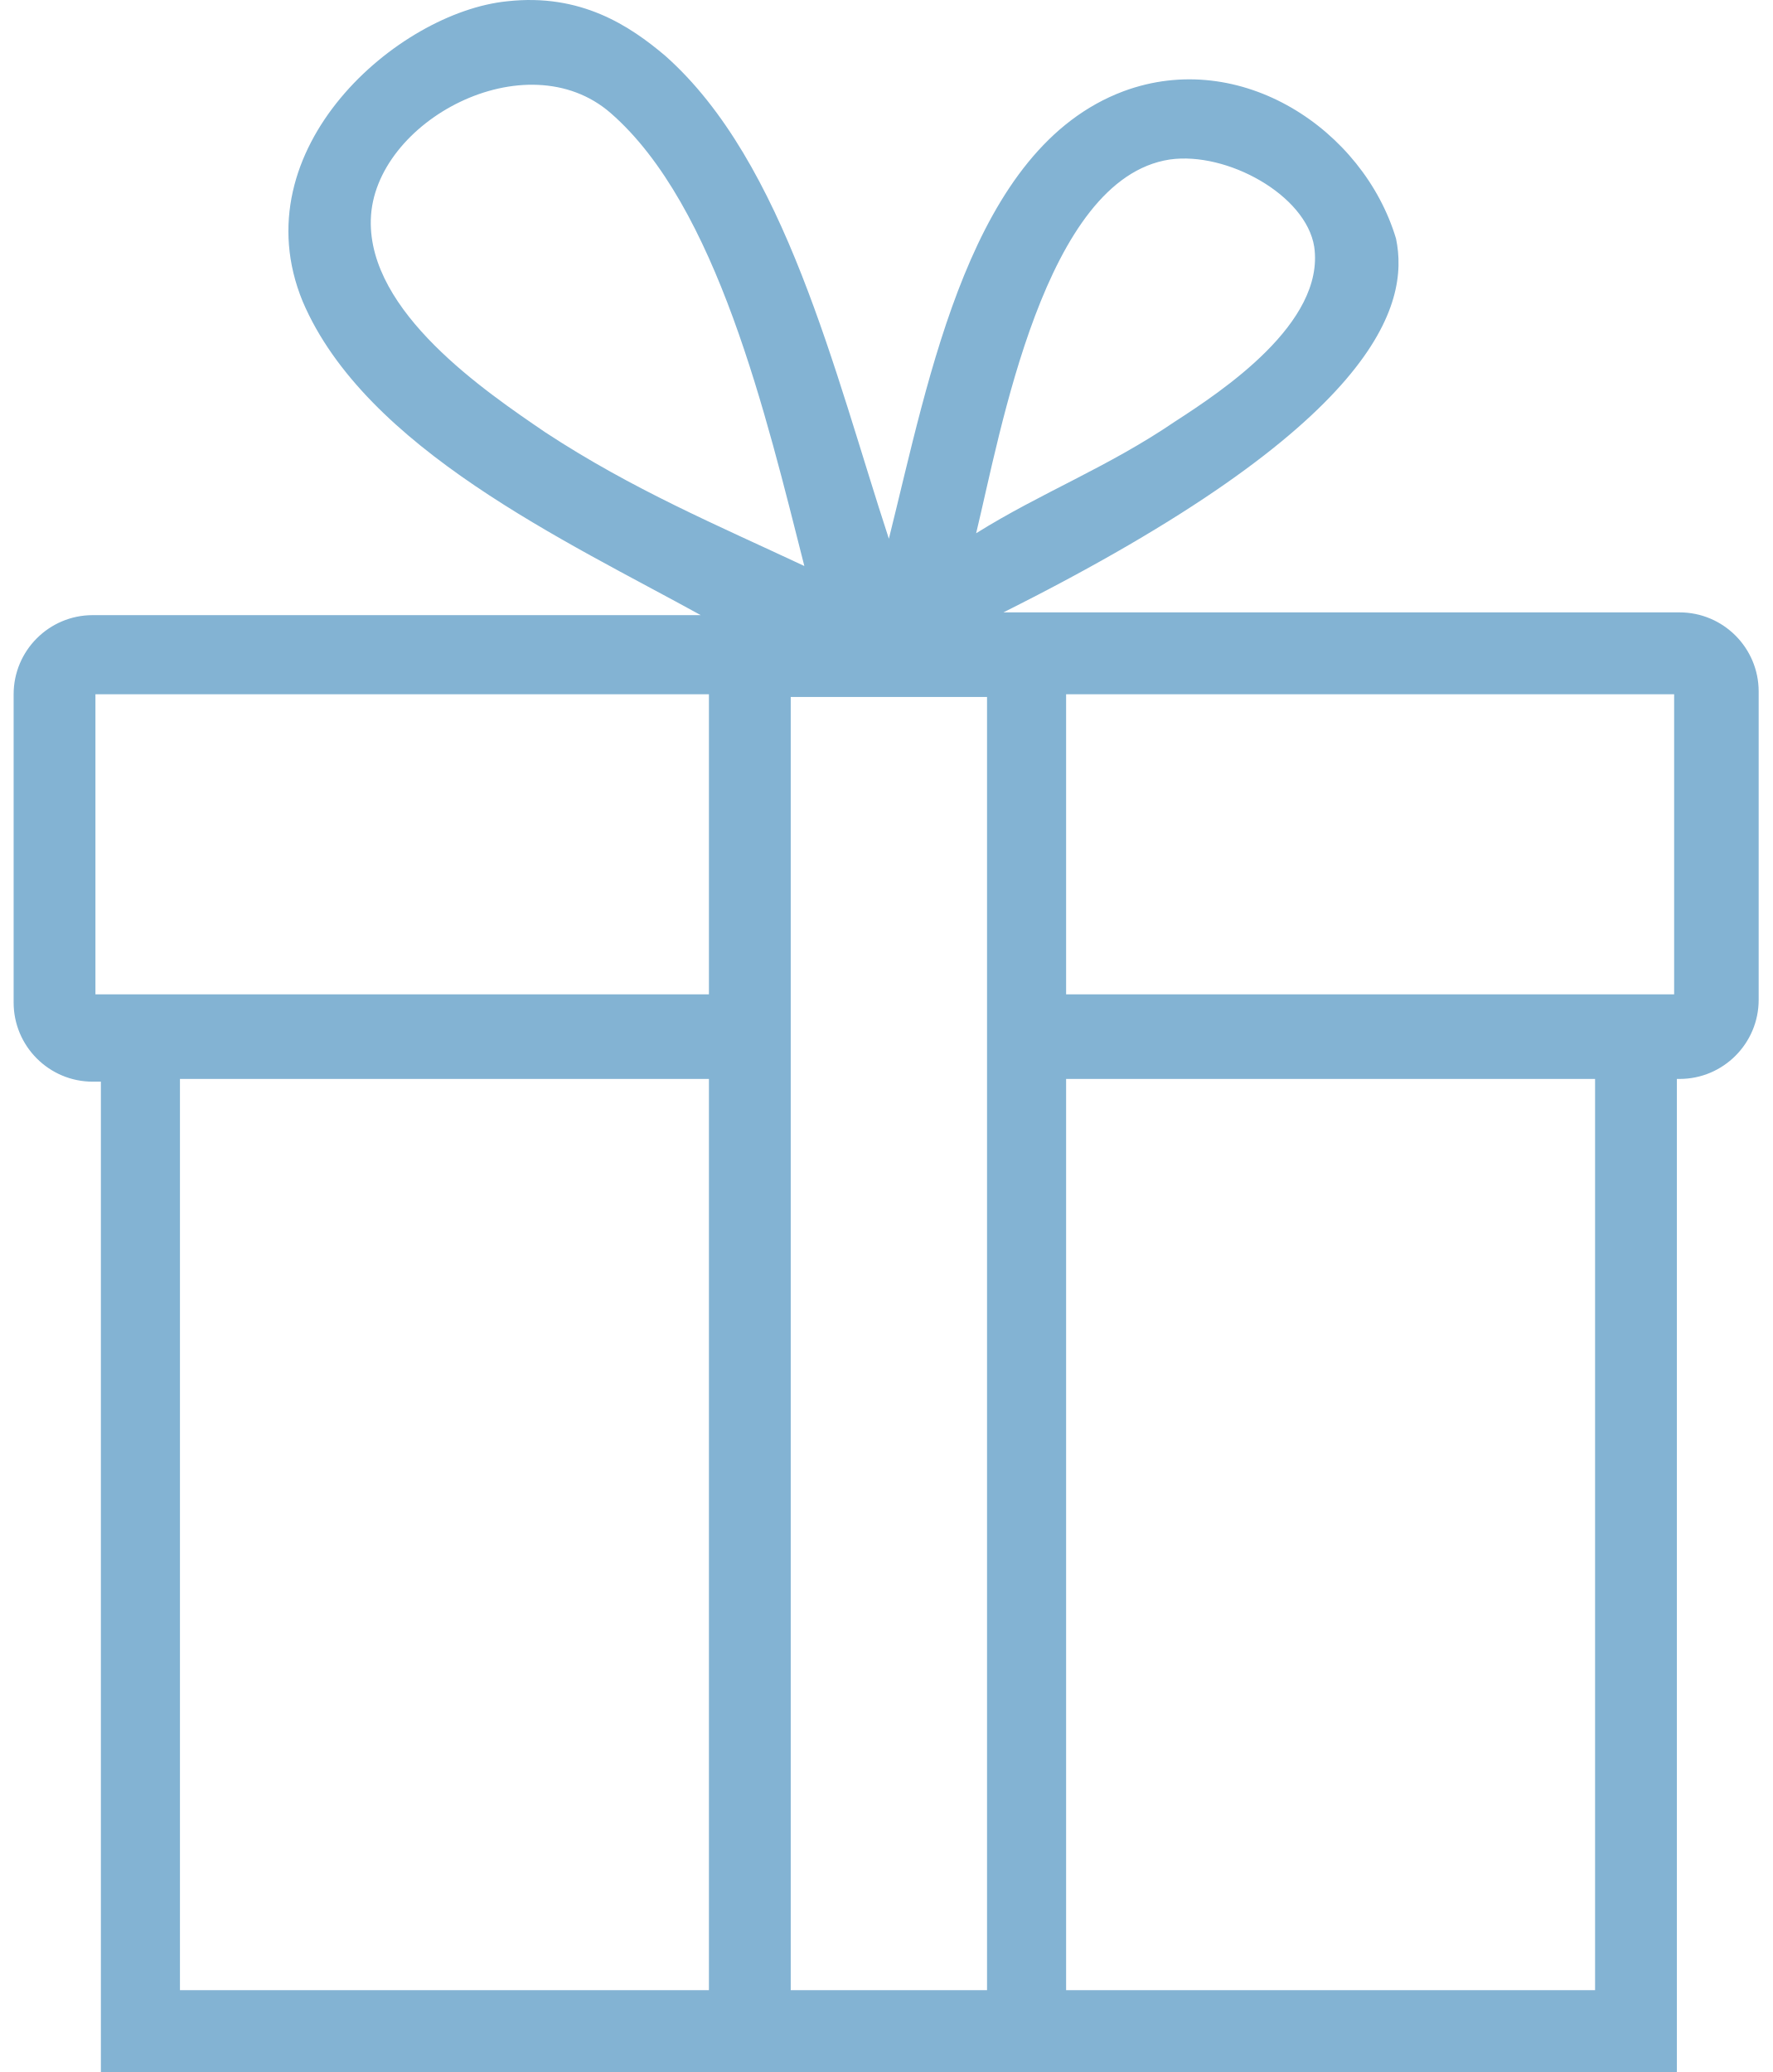
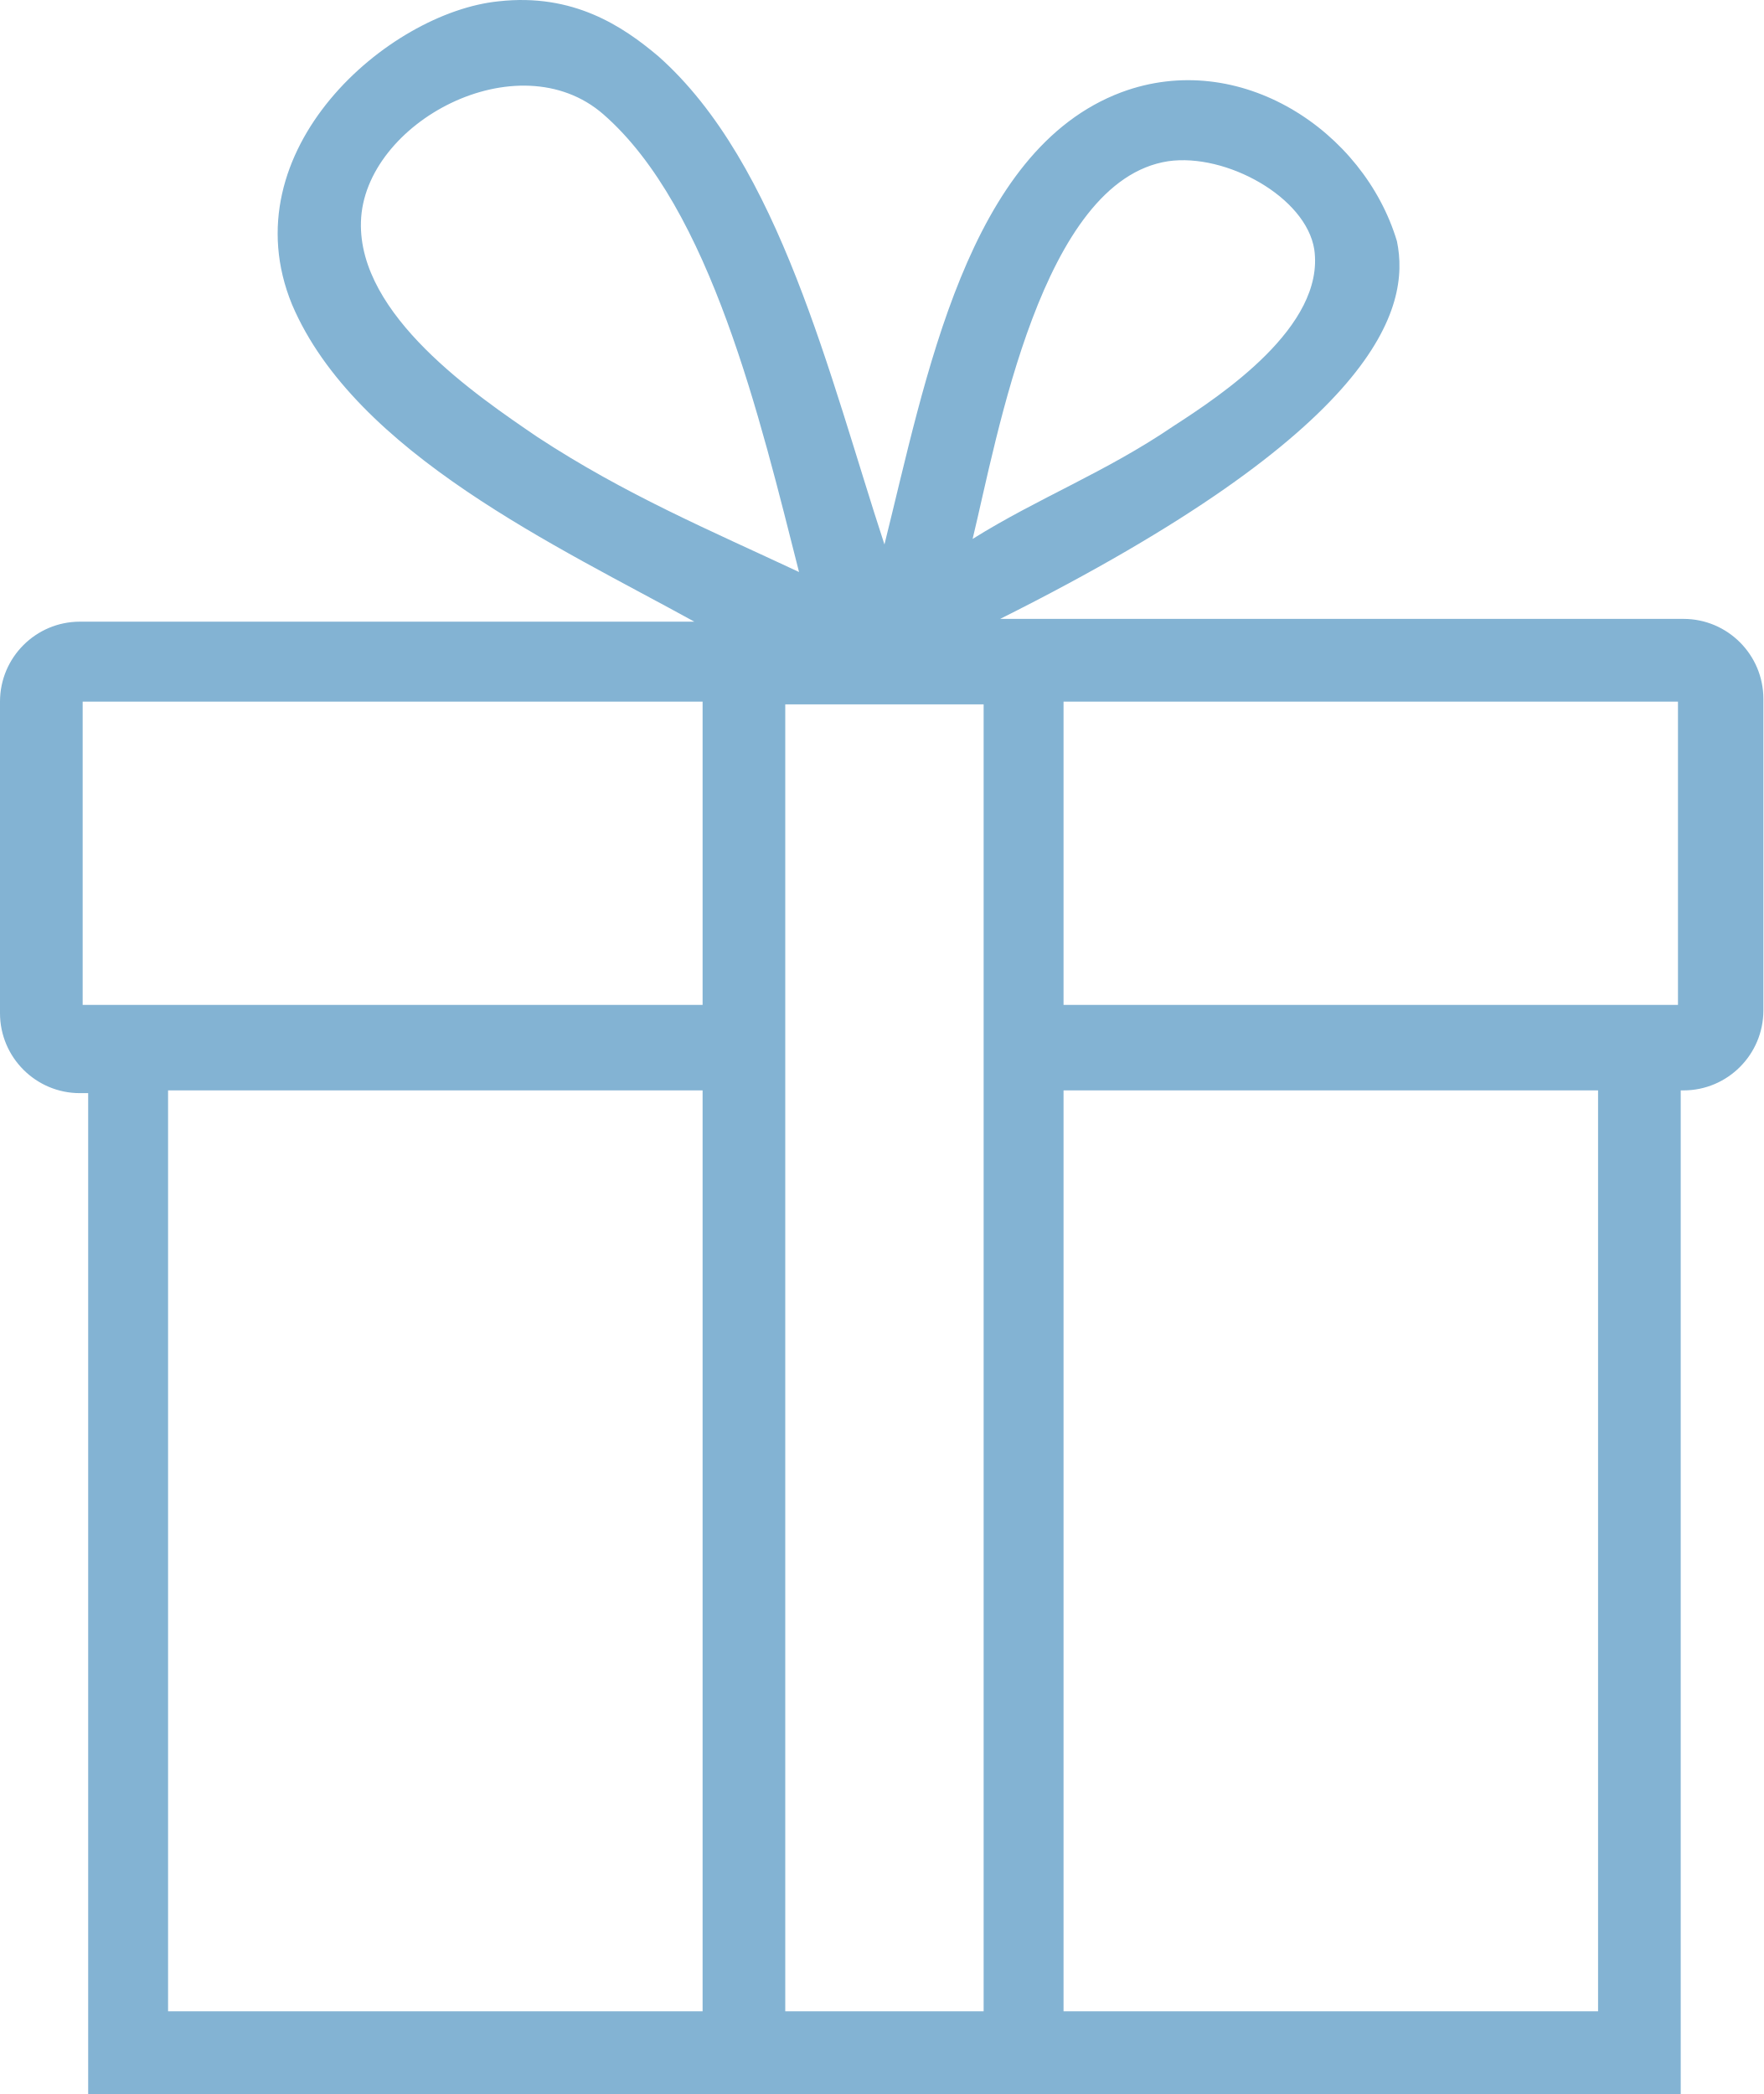
- <svg xmlns="http://www.w3.org/2000/svg" width="65" height="76" viewBox="0 0 65 76" fill="none">
-   <path d="M61.6 22.462H61.5H36.8C50.6 15.558 51.7 11.155 51.2 8.753C50 4.75 45.5 1.748 41.2 3.349C35.6 5.451 34.1 13.756 32.6 19.761C30.6 13.656 28.8 5.951 24.4 2.048C23.1 0.947 21.3 -0.253 18.6 0.047C14.6 0.447 8.8 5.451 11.1 11.055C13.4 16.458 20.8 19.861 25.7 22.563H3.7H3.4C1.8 22.563 0.5 23.863 0.5 25.465V36.773C0.5 38.374 1.8 39.675 3.4 39.675H3.7V72.998V75.4V76H61.5V75.5V72.998V39.575H61.6C63.2 39.575 64.5 38.274 64.5 36.672V25.364C64.5 23.763 63.2 22.462 61.6 22.462ZM42.9 5.851C45 5.551 47.9 7.152 48.2 9.053C48.6 11.855 44.8 14.357 43.1 15.458C40.6 17.159 38.2 18.059 35.8 19.56C36.7 15.858 38.3 6.551 42.9 5.851ZM20 15.858C17.8 14.357 13.5 11.455 13.6 8.052C13.7 4.45 19.3 1.448 22.4 4.15C26.3 7.552 28.1 15.257 29.5 20.761C26.3 19.26 23.2 17.959 20 15.858ZM26 72.998H6.6V39.575H26V72.998ZM26 36.472H3.5V25.465H26V36.472ZM36.2 36.472V39.474V72.998H29V39.575V36.572V25.565H36.2V36.472ZM58.5 72.998H39.1V39.575H58.5V72.998ZM61.4 36.472H39.1V25.465H61.4V36.472V36.472Z" fill="#83B3D3" />
+ <svg xmlns="http://www.w3.org/2000/svg" width="64" height="76" viewBox="0 0 64 76" fill="none">
+   <g id="Icon=souvenir">
+     <path id="Vector" d="M61.1 22.462H61H36.3C50.1 15.558 51.2 11.155 50.7 8.753C49.5 4.75 45 1.748 40.7 3.349C35.1 5.451 33.6 13.756 32.1 19.761C30.1 13.656 28.3 5.951 23.9 2.048C22.6 0.947 20.8 -0.253 18.1 0.047C14.1 0.447 8.3 5.451 10.6 11.055C12.9 16.458 20.3 19.861 25.2 22.563H3.2H2.9C1.3 22.563 0 23.863 0 25.465V36.773C0 38.374 1.3 39.675 2.9 39.675H3.2V72.998V75.4V76H61V75.5V72.998V39.575H61.1C62.7 39.575 64 38.274 64 36.672V25.364C64 23.763 62.7 22.462 61.1 22.462ZM42.4 5.851C44.5 5.551 47.4 7.152 47.7 9.053C48.1 11.855 44.3 14.357 42.6 15.458C40.1 17.159 37.7 18.059 35.3 19.56C36.2 15.858 37.8 6.551 42.4 5.851ZM19.5 15.858C17.3 14.357 13 11.455 13.1 8.052C13.2 4.45 18.8 1.448 21.9 4.15C25.8 7.552 27.6 15.257 29 20.761C25.8 19.26 22.7 17.959 19.5 15.858ZM25.5 72.998H6.1V39.575H25.5V72.998ZM25.5 36.472H3V25.465H25.5V36.472ZM35.7 36.472V39.474V72.998H28.5V39.575V36.572V25.565H35.7V36.472ZM58 72.998H38.6V39.575H58V72.998ZM60.9 36.472H38.6V25.465H60.9V36.472Z" fill="#83B3D3" />
+   </g>
</svg>
